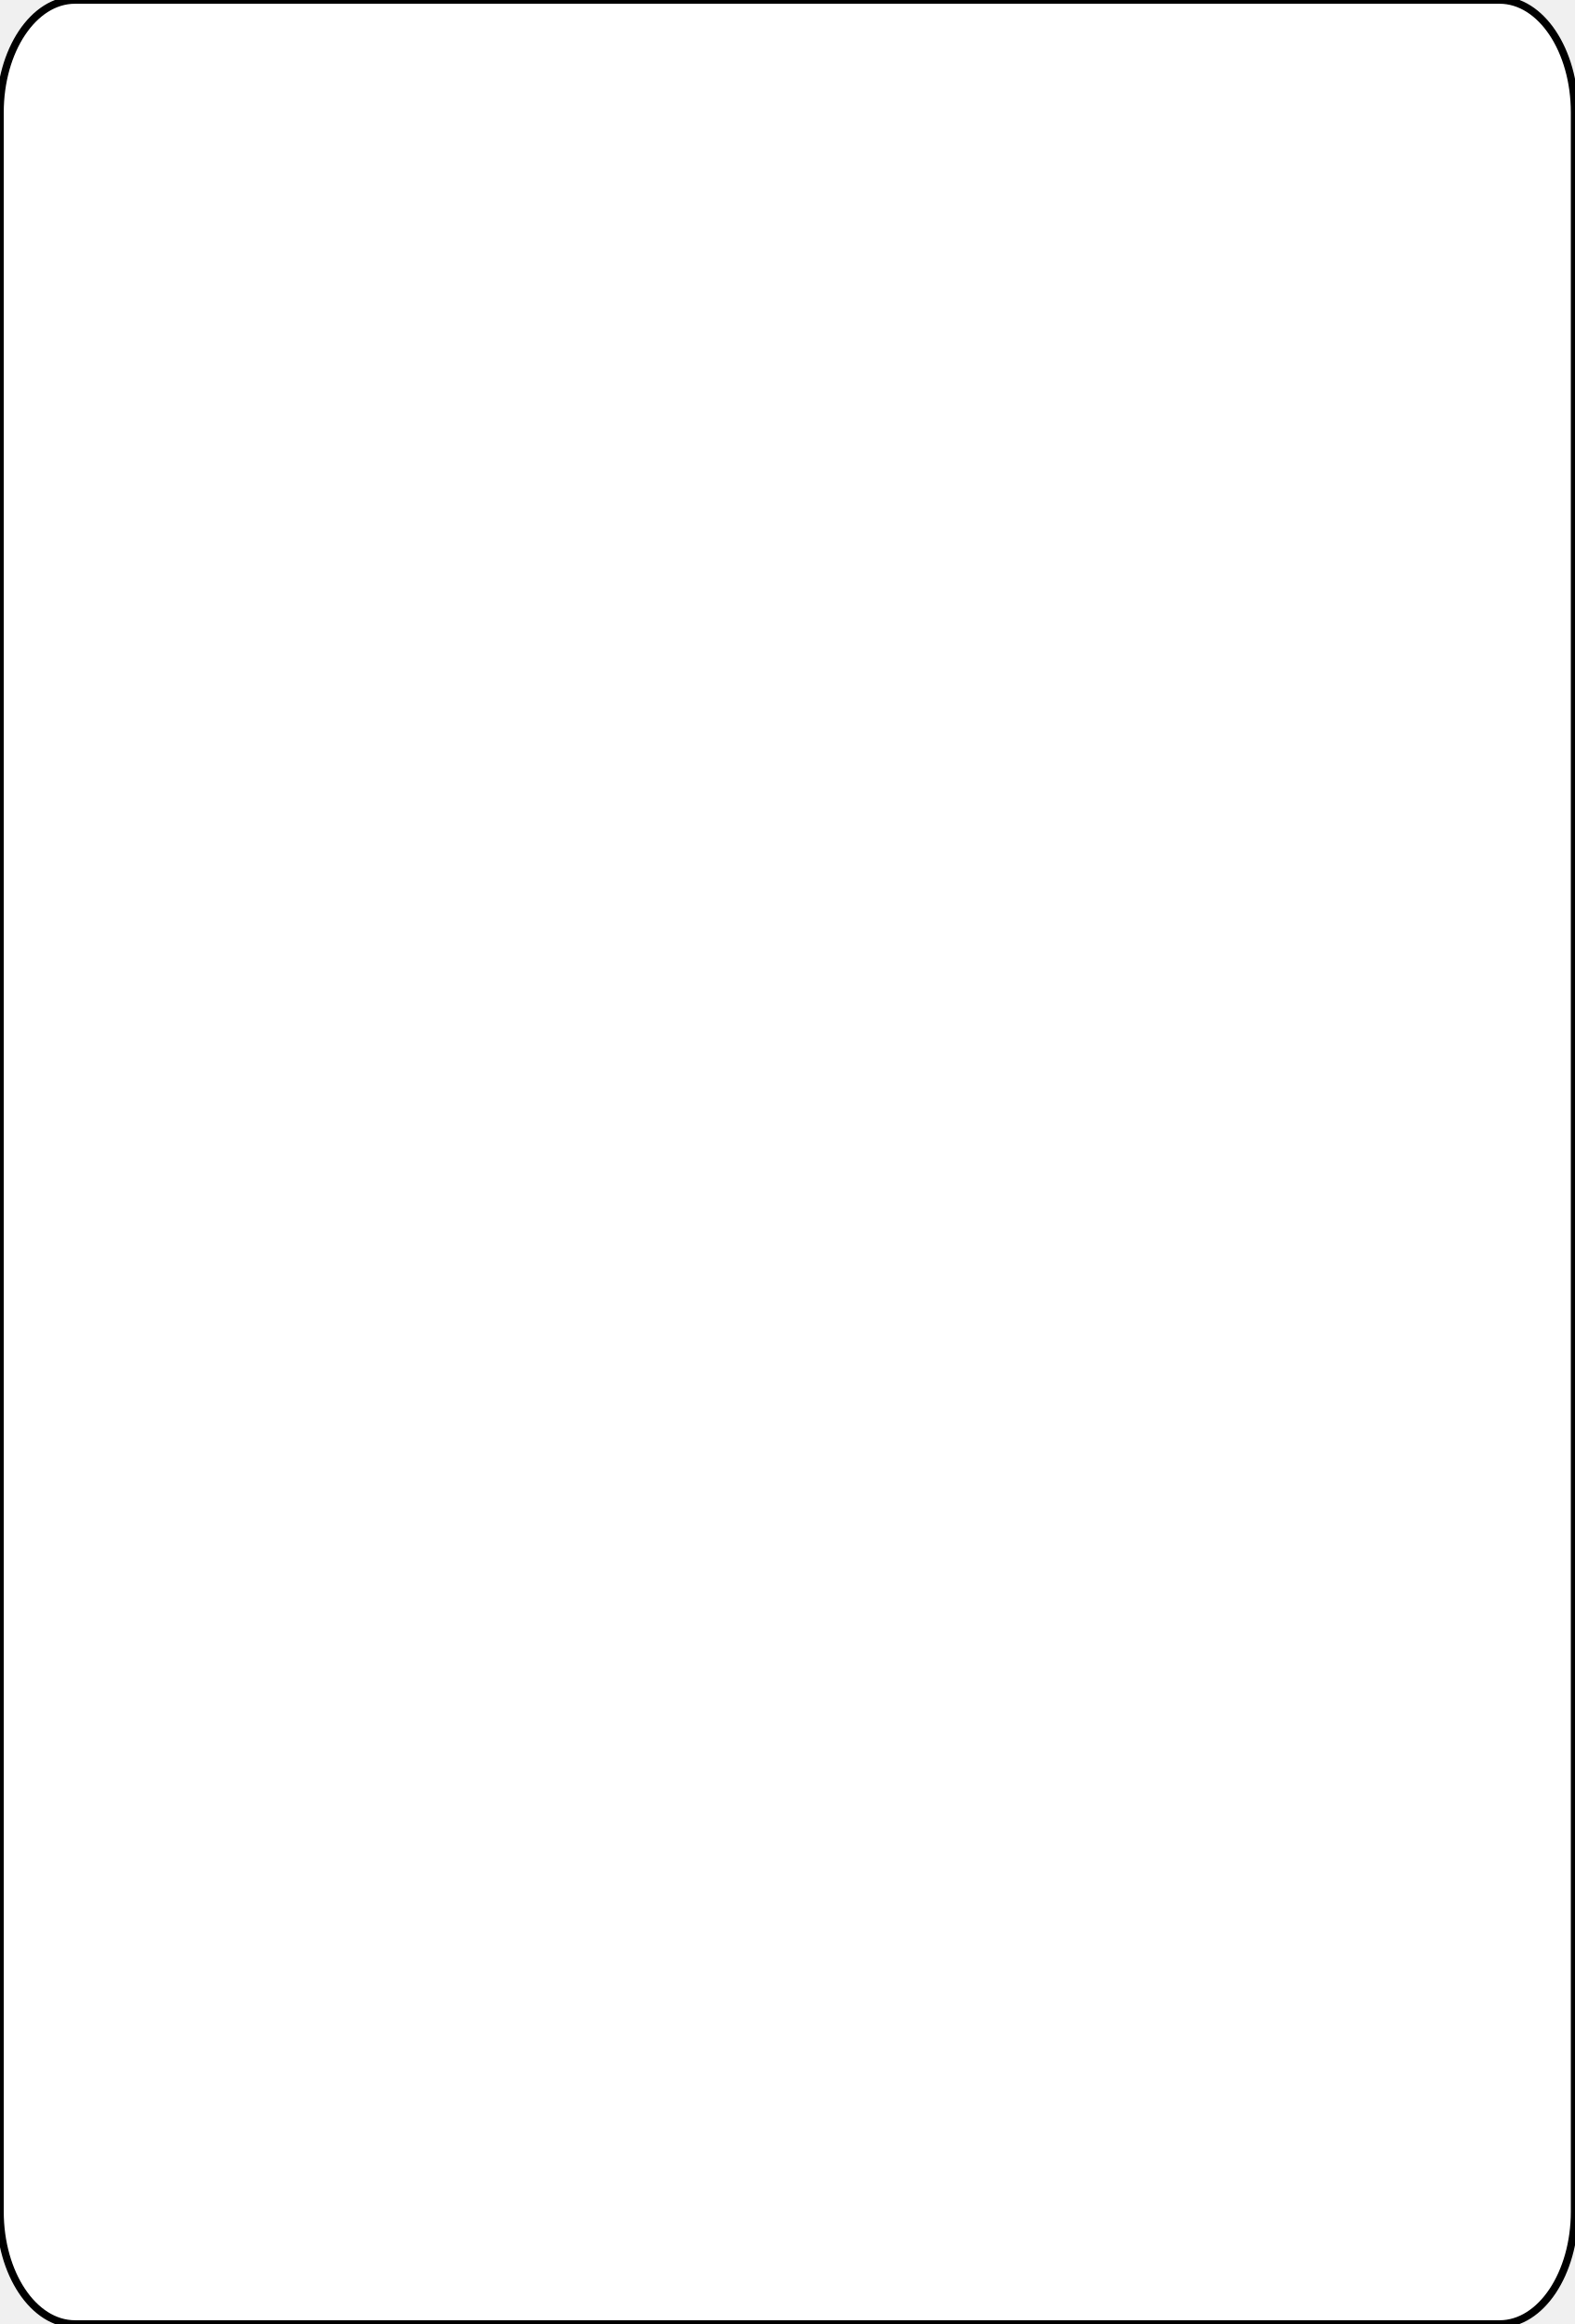
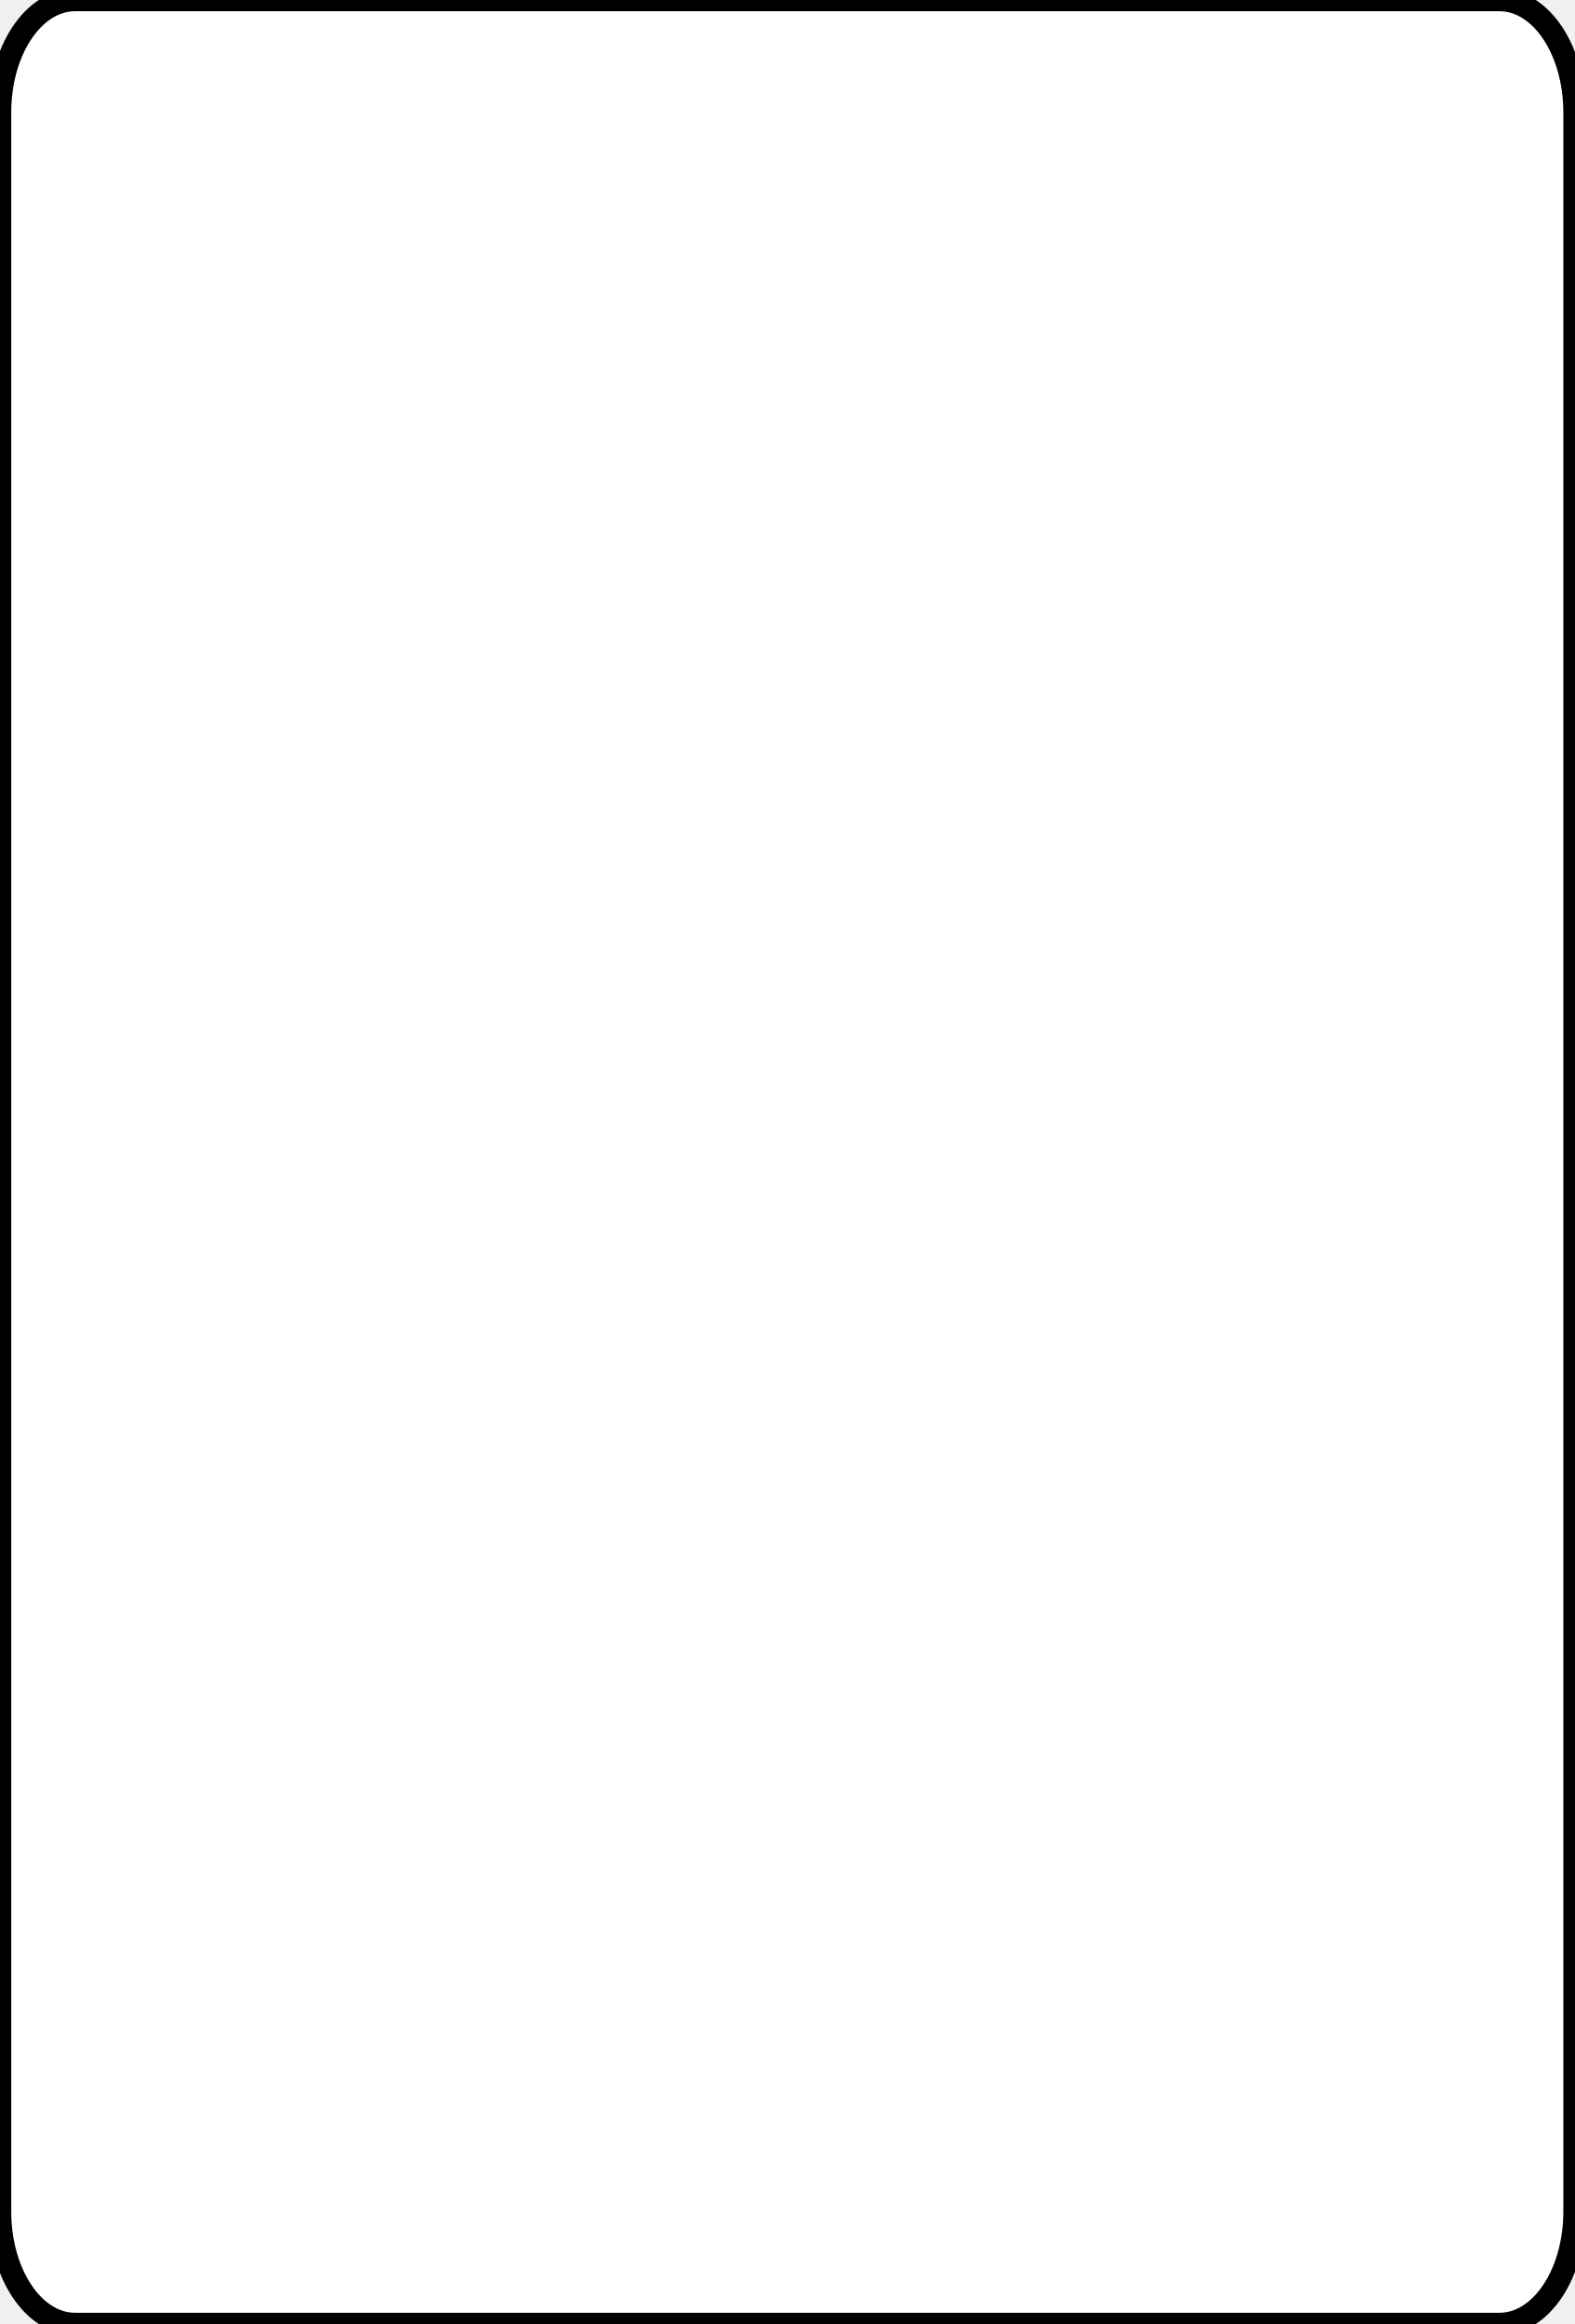
<svg xmlns="http://www.w3.org/2000/svg" viewBox="-5 -5 210 310">
  <defs>
    <style>
		svg &gt; g {
			visibility: hidden;
			font-family: "rosewood-std", cursive;
			font-size: 44px;
		}
		svg.diamond &gt; g#diamond,
		svg.diamond &gt; g#sym,
		svg.heart &gt; g#heart,
		svg.heart &gt; g#sym {
			visibility: visible;
			fill: red;
			stroke: red;
		}
		svg.spade &gt; g#spade,
		svg.spade &gt; g#sym,
		svg.club &gt; g#club,
		svg.club &gt; g#sym {
			visibility: visible;
			fill: black;
			stroke: black;
		}
	</style>
  </defs>
-   <rect x="-5" y="-5" rx="10" ry="15" width="210" height="310" stroke-width="1" stroke="black" fill="white" />
+   <rect x="-5" y="-5" rx="10" ry="15" width="210" height="310" stroke-width="3" stroke="black" fill="white" />
  <g id="diamond" stroke-width="3" stroke-linejoin="round">
    <path d="    M 5 65    L 13 77    L 21 65    L 13 53    Z        M 179 235    L 187 247    L 195 235    L 187 223    Z        M 80 150    L 100 174    L 120 150    L 100 126    Z   " />
  </g>
  <g id="heart" stroke-width="3">
    <path d="    M 13 60    c 12 -8 17 5 0 17    c -17 -12 -12 -25 0 -17        M 187 240    c 12 8 17 -5 0 -17    c -17 12 -12 25 0 17        M 100 140    c 24 -16 34 10 0 34    c -34 -24 -24 -50 0 -34   " />
  </g>
  <g id="spade" stroke-width="3">
    <path d="    M 13 70    c 12 8 17 -5 0 -17    c -17 12 -12 25 0 17        M 187 230    c 12 -8 17 5 0 17    c -17 -12 -12 -25 0 -17        M 100 160    c 24 16 34 -10 0 -34    c -34 24 -24 50 0 34   " />
    <path stroke-width="0" d="    M 13 70    q 0 10 -12 10    v 1    h 24    v -1    q -12 0 -12 -10        M 187 230    q 0 -10 -12 -10    v -1    h 24    v 1    q -12 0 -12 10        M 100 160    q 0 20 -24 20    v 2    h 48    v -2    q -24 0 -24 -20   " />
  </g>
  <g id="club" stroke-width="3">
    <path d="    M 13 70    c 12 10 17 -8 4 -8    c 6 -14 -14 -14 -8 0    c -13 0 -8 18 4 8        M 187 230    c 12 -10 17 8 4 8    c 6 14 -14 14 -8 0    c -13 0 -8 -18 4 -8        M 100 160    c 24 20 34 -16 8 -16    c 12 -28 -28 -28 -16 0    c -26 0 -16 36 8 16   " />
    <path stroke-width="0" d="    M 13 70    q 0 10 -12 10    v 1    h 24    v -1    q -12 0 -12 -10        M 187 230    q 0 -10 -12 -10    v -1    h 24    v 1    q -12 0 -12 10        M 100 160    q 0 20 -24 20    v 2    h 48    v -2    q -24 0 -24 -20   " />
  </g>
  <g id="sym" stroke-width="0">
    <text y="36" />
    <text x="-200" y="-264" transform="rotate(180)" />
  </g>
</svg>
